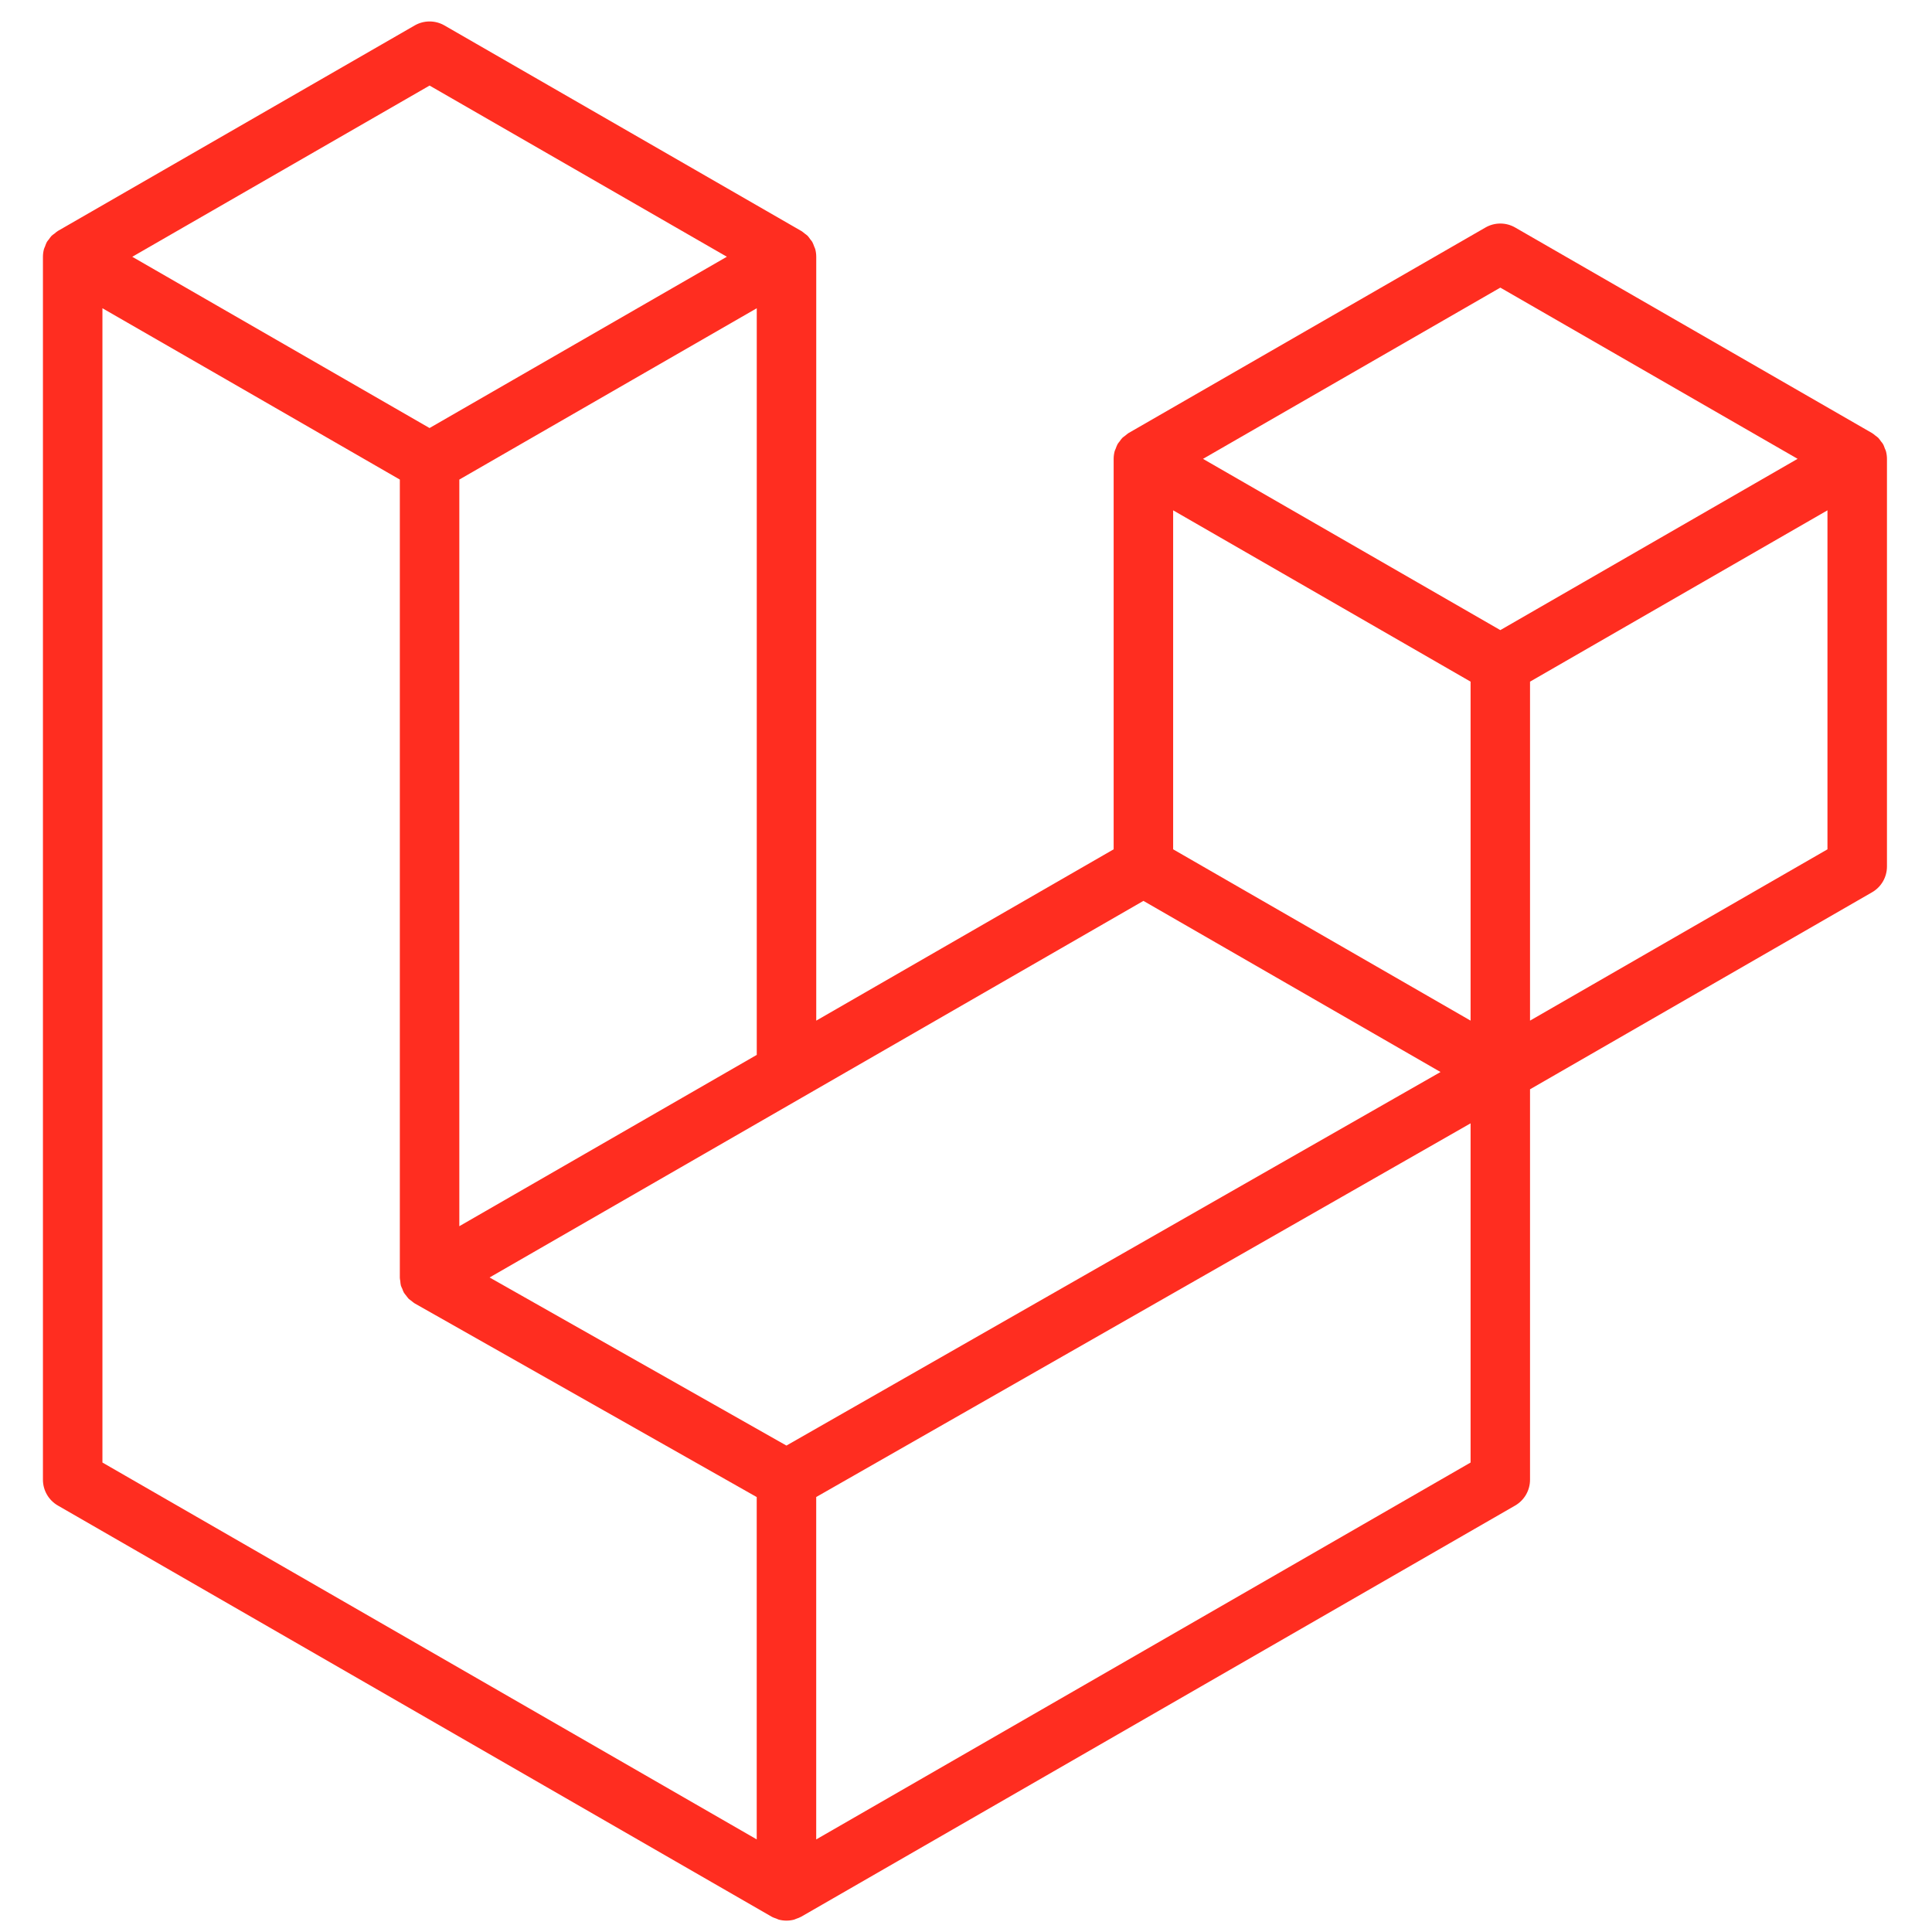
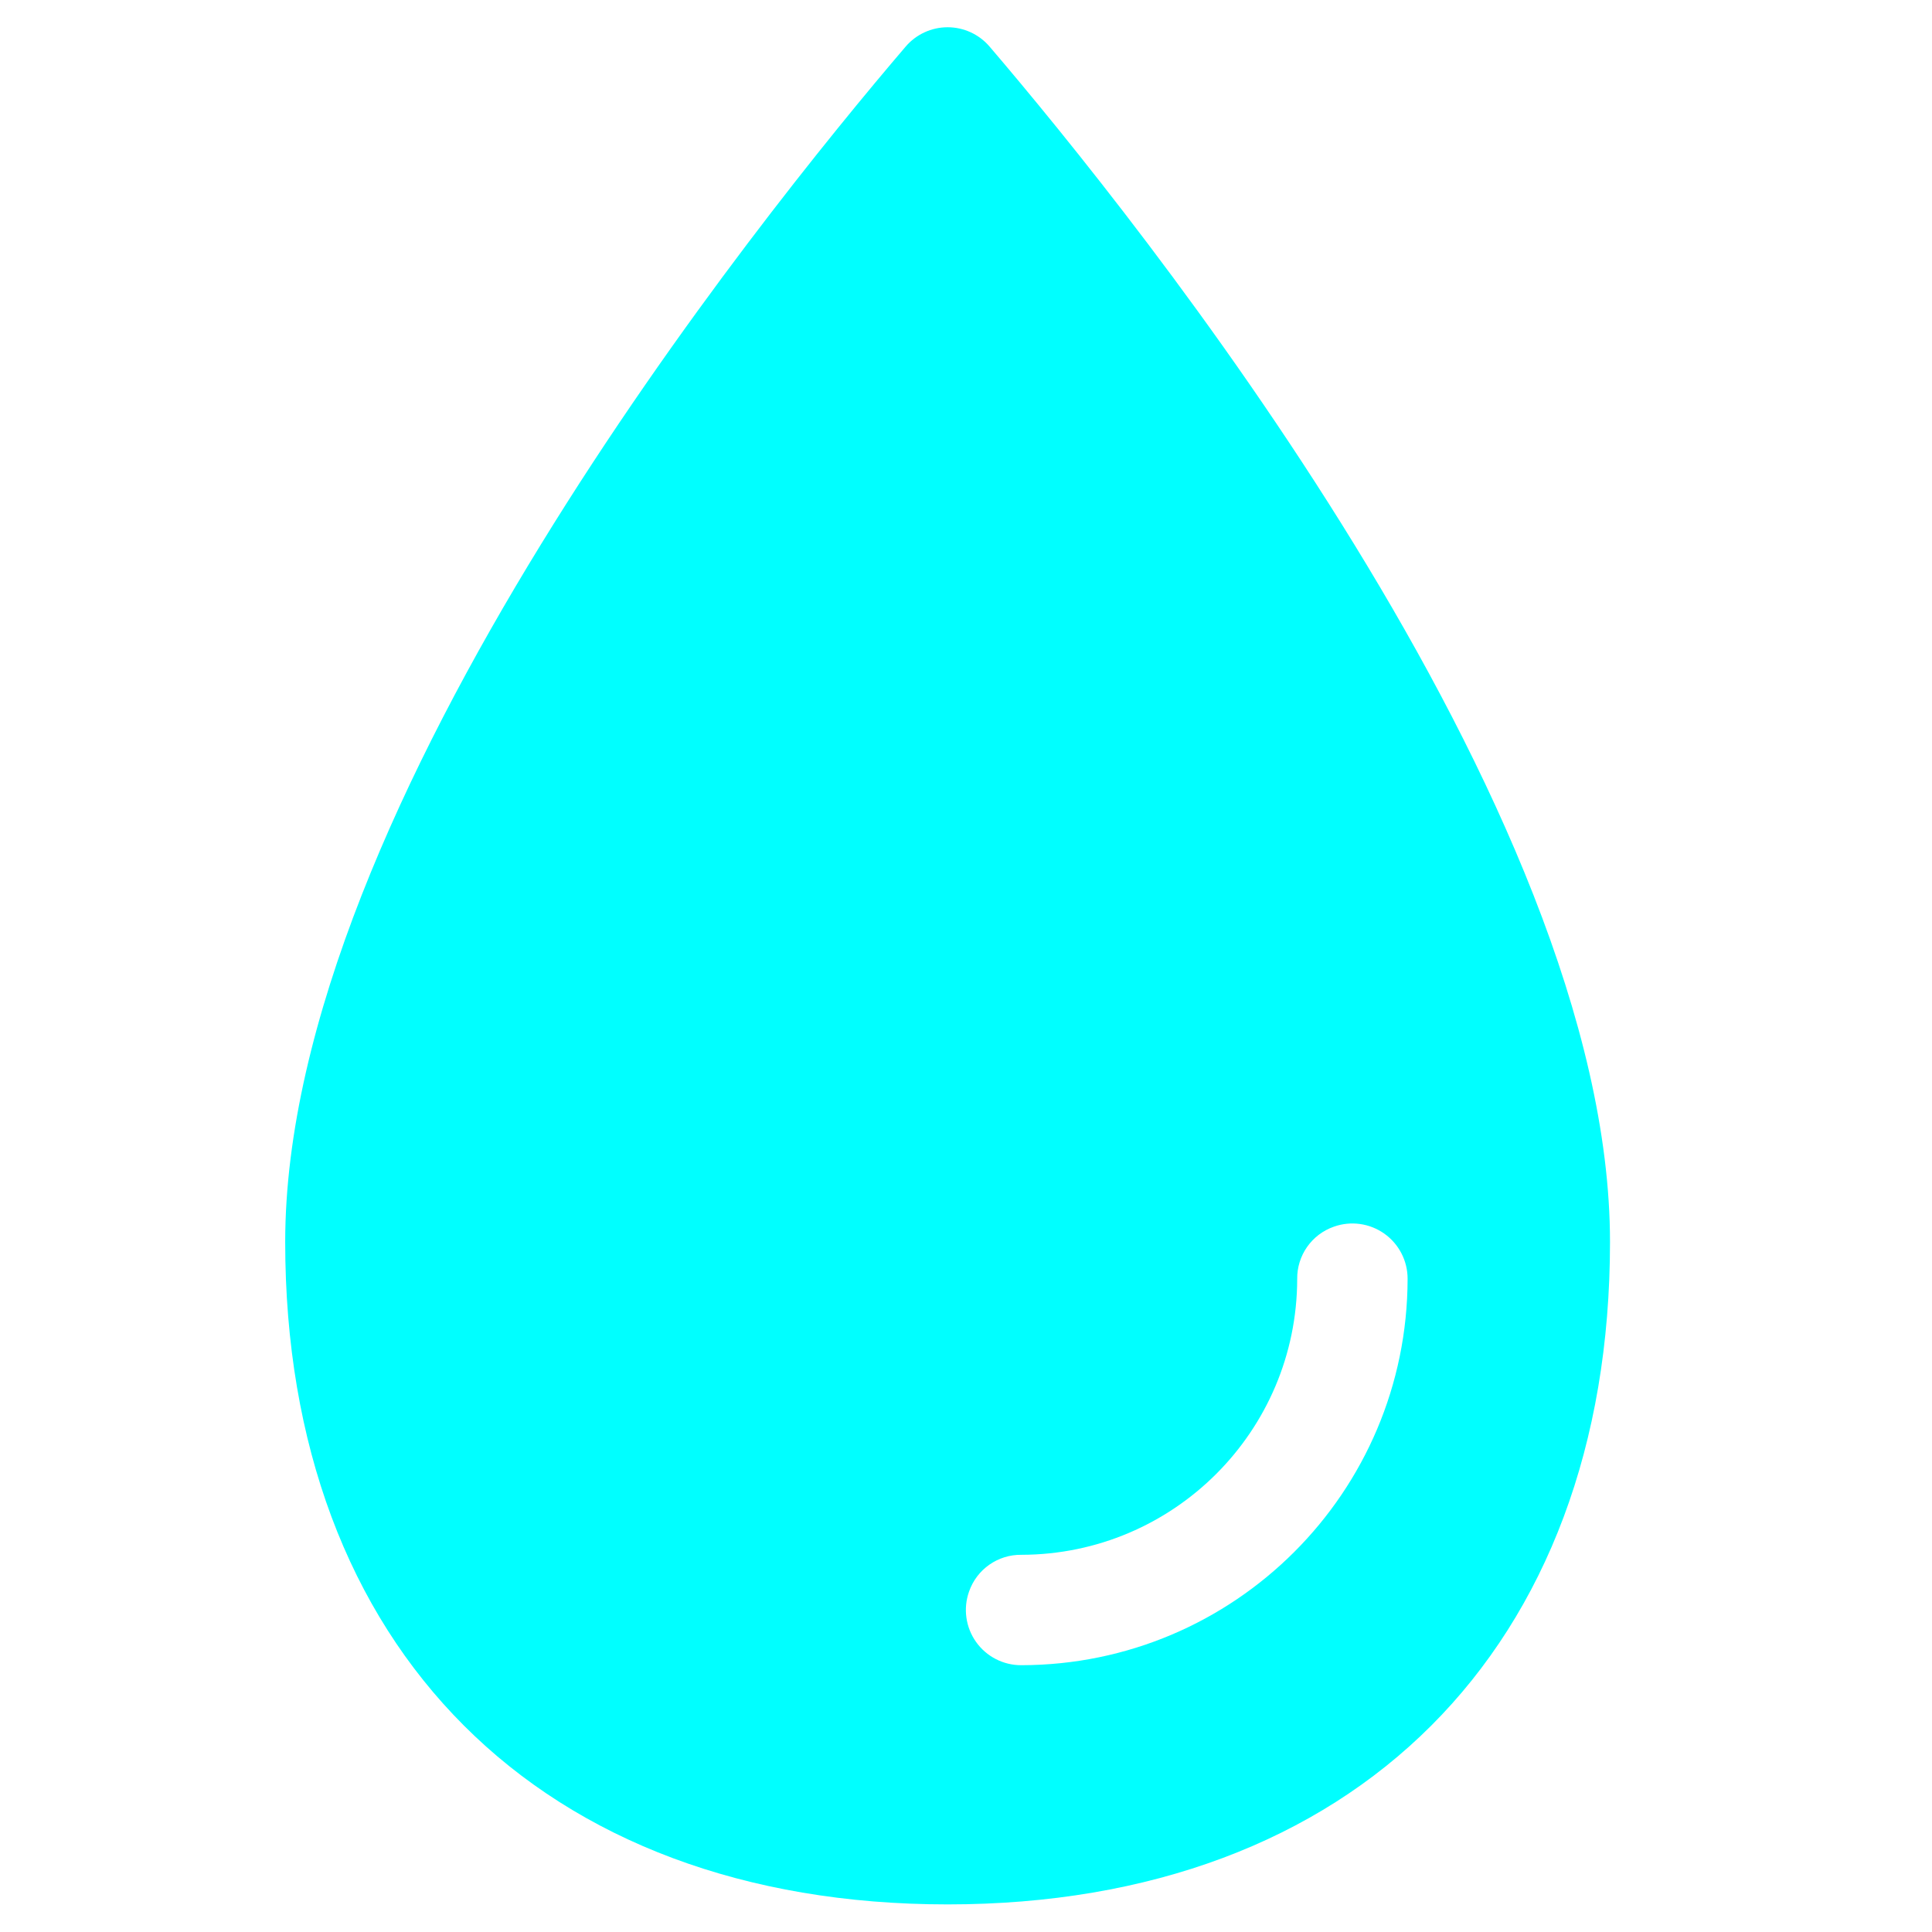
- <svg xmlns="http://www.w3.org/2000/svg" width="166" height="166" viewBox="0 0 166 166" fill="none">
-   <path fill-rule="evenodd" clip-rule="evenodd" d="M162.041 38.759C162.099 38.977 162.129 39.201 162.13 39.426V74.452C162.13 74.902 162.011 75.344 161.786 75.733C161.561 76.122 161.237 76.444 160.847 76.668L131.462 93.594V127.141C131.462 128.054 130.977 128.897 130.186 129.357L68.847 164.683C68.707 164.763 68.554 164.814 68.401 164.868C68.343 164.887 68.289 164.922 68.228 164.938C67.8 165.051 67.349 165.051 66.92 164.938C66.85 164.919 66.786 164.881 66.719 164.855C66.579 164.804 66.432 164.76 66.298 164.683L4.972 129.357C4.583 129.133 4.259 128.81 4.034 128.421C3.808 128.032 3.69 127.591 3.689 127.141L3.689 22.063C3.689 21.834 3.721 21.61 3.779 21.393C3.798 21.32 3.843 21.253 3.868 21.179C3.916 21.045 3.961 20.908 4.031 20.783C4.079 20.7 4.149 20.633 4.206 20.557C4.28 20.454 4.347 20.349 4.433 20.26C4.506 20.186 4.602 20.132 4.685 20.068C4.778 19.992 4.861 19.909 4.966 19.848L35.633 2.185C36.022 1.961 36.462 1.844 36.91 1.844C37.358 1.844 37.798 1.961 38.186 2.185L68.851 19.848H68.857C68.959 19.912 69.045 19.992 69.138 20.065C69.221 20.129 69.313 20.186 69.387 20.257C69.476 20.349 69.54 20.454 69.616 20.557C69.671 20.633 69.744 20.7 69.789 20.783C69.862 20.911 69.904 21.045 69.955 21.179C69.98 21.253 70.025 21.32 70.044 21.396C70.103 21.614 70.133 21.838 70.133 22.063V87.694L95.686 72.974V39.423C95.686 39.2 95.718 38.973 95.775 38.759C95.798 38.683 95.839 38.615 95.865 38.542C95.916 38.408 95.96 38.271 96.031 38.146C96.079 38.063 96.149 37.996 96.203 37.92C96.279 37.818 96.343 37.712 96.433 37.623C96.506 37.549 96.599 37.495 96.681 37.431C96.777 37.355 96.86 37.272 96.962 37.211L127.633 19.548C128.021 19.324 128.461 19.206 128.91 19.206C129.358 19.206 129.798 19.324 130.186 19.548L160.85 37.211C160.959 37.275 161.042 37.355 161.137 37.428C161.217 37.492 161.31 37.549 161.383 37.62C161.473 37.712 161.536 37.818 161.613 37.92C161.67 37.996 161.741 38.063 161.785 38.146C161.859 38.271 161.9 38.408 161.951 38.542C161.98 38.615 162.021 38.683 162.041 38.759ZM157.018 72.974V43.848L146.287 50.028L131.462 58.568V87.694L157.021 72.974H157.018ZM126.354 125.663V96.518L111.771 104.85L70.13 128.626V158.046L126.354 125.663ZM8.801 26.485V125.663L65.018 158.043V128.629L35.649 112L35.64 111.994L35.627 111.988C35.528 111.93 35.445 111.847 35.353 111.777C35.273 111.713 35.18 111.662 35.11 111.592L35.104 111.582C35.021 111.502 34.963 111.403 34.893 111.314C34.829 111.228 34.753 111.154 34.702 111.065L34.699 111.055C34.641 110.96 34.606 110.845 34.565 110.736C34.523 110.64 34.469 110.551 34.443 110.449C34.411 110.328 34.405 110.197 34.392 110.072C34.379 109.976 34.354 109.881 34.354 109.785V109.778V41.205L19.532 32.662L8.801 26.485ZM36.913 7.35L11.364 22.063L36.907 36.777L62.453 22.06L36.907 7.35H36.913ZM50.2 99.174L65.022 90.637V26.485L54.291 32.665L39.466 41.205V105.357L50.2 99.174ZM128.91 24.713L103.363 39.426L128.91 54.14L154.453 39.423L128.91 24.713ZM126.354 58.568L111.529 50.028L100.798 43.848V72.974L115.619 81.511L126.354 87.694V58.568ZM67.571 124.205L105.042 102.803L123.772 92.109L98.245 77.405L68.854 94.334L42.066 109.762L67.571 124.205Z" fill="#FF2D20" />
+ <svg xmlns="http://www.w3.org/2000/svg" width="166" height="166" viewBox="100 50 320 420" fill="none">
+   <path d="M265.12 60.12a12 12 0 0 0-18.23 0C215.23 97.15 112 225.17 112 320c0 88.37 55.64 144 144 144s144-55.63 144-144c0-94.83-103.23-222.85-134.88-259.88zM272 412a12 12 0 0 1-11.34-16 11.89 11.89 0 0 1 11.41-8A60.06 60.06 0 0 0 332 328.07a11.89 11.89 0 0 1 8-11.41A12 12 0 0 1 356 328a84.09 84.09 0 0 1-84 84z" fill="rgb(0, 255, 255)" />
</svg>
